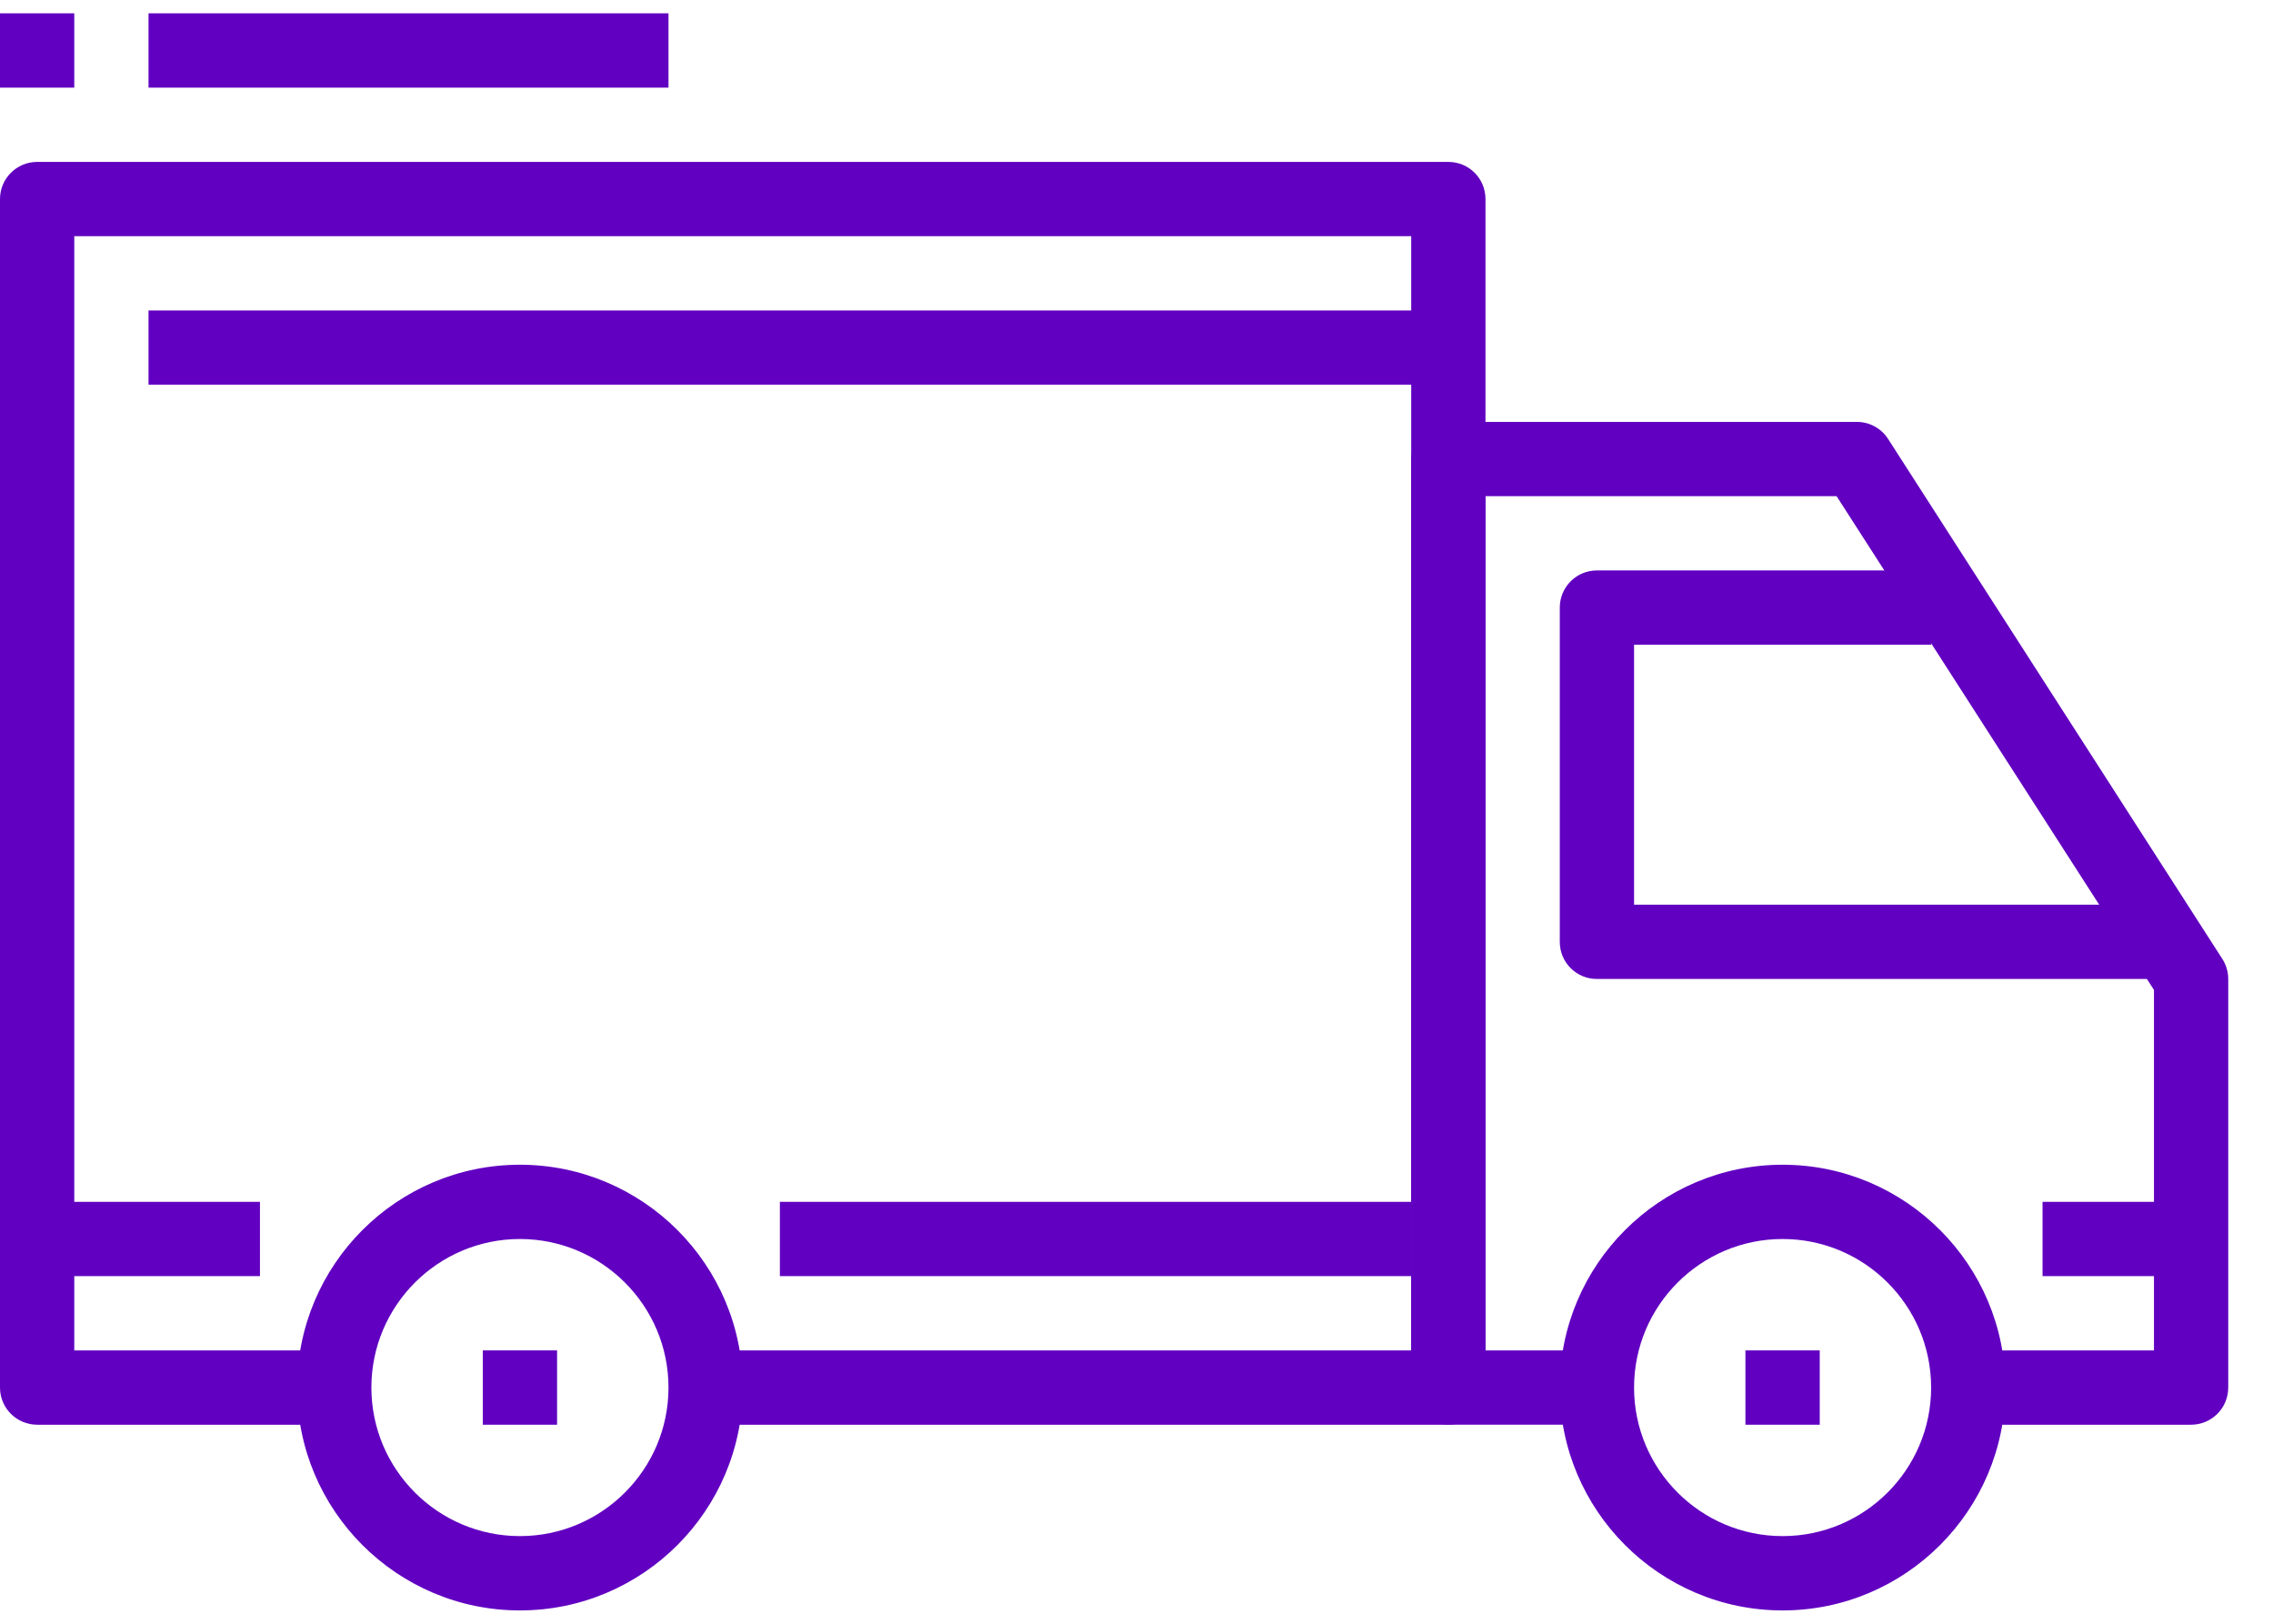
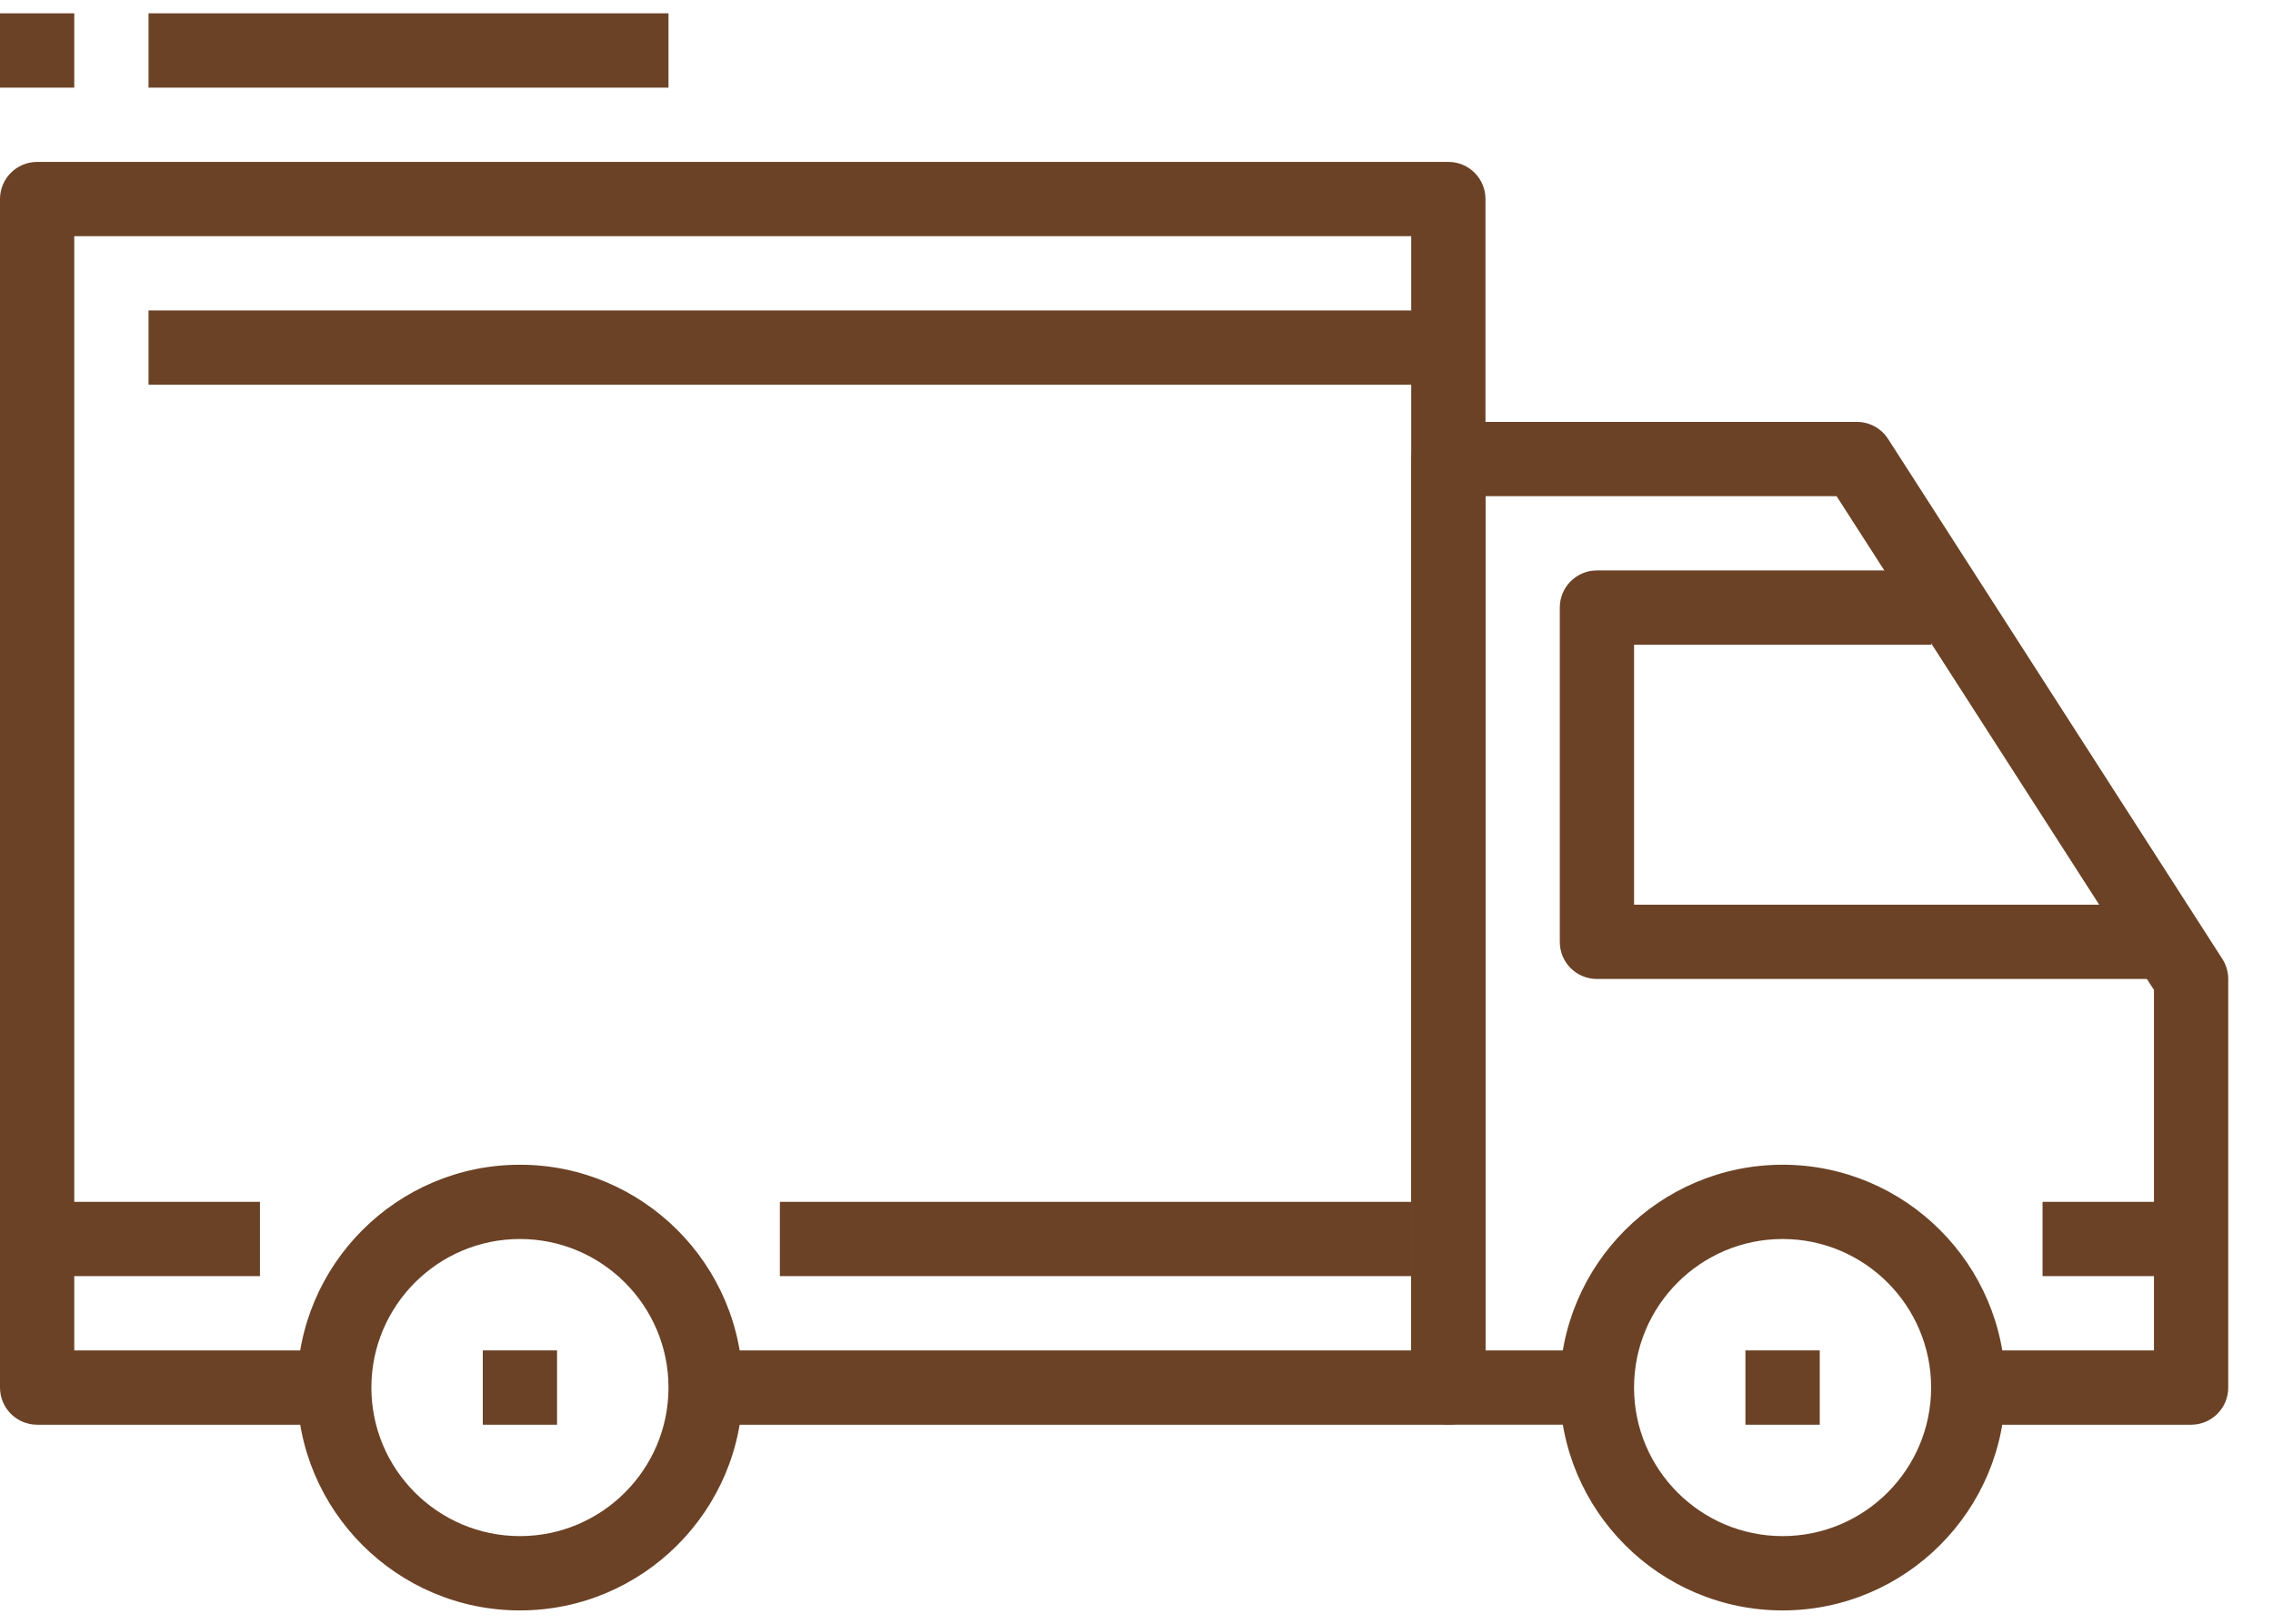
<svg xmlns="http://www.w3.org/2000/svg" width="49" height="35" viewBox="0 0 49 35" fill="none">
-   <path d="M11.208 25.106C8.559 25.106 6.405 27.26 6.405 29.909C6.405 32.558 8.559 34.713 11.208 34.713C13.857 34.713 16.012 32.558 16.012 29.909C16.012 27.26 13.857 25.106 11.208 25.106ZM11.208 33.111C9.442 33.111 8.006 31.675 8.006 29.909C8.006 28.143 9.442 26.707 11.208 26.707C12.974 26.707 14.411 28.143 14.411 29.909C14.411 31.675 12.974 33.111 11.208 33.111Z" fill="#6100c1" />
-   <path d="M38.428 25.106C35.779 25.106 33.624 27.26 33.624 29.909C33.624 32.558 35.779 34.713 38.428 34.713C41.077 34.713 43.231 32.558 43.231 29.909C43.231 27.26 41.077 25.106 38.428 25.106ZM38.428 33.111C36.662 33.111 35.226 31.675 35.226 29.909C35.226 28.143 36.662 26.707 38.428 26.707C40.194 26.707 41.63 28.143 41.63 29.909C41.63 31.675 40.194 33.111 38.428 33.111Z" fill="#6100c1" />
-   <path d="M47.908 20.67L40.702 9.461C40.555 9.232 40.301 9.094 40.029 9.094H31.223C30.78 9.094 30.422 9.453 30.422 9.894V29.909C30.422 30.352 30.78 30.709 31.223 30.709H34.425V29.108H32.023V10.695H39.592L46.434 21.338V29.108H42.431V30.71H47.234C47.677 30.71 48.035 30.352 48.035 29.909V21.103C48.035 20.95 47.991 20.798 47.908 20.67Z" fill="#6100c1" />
-   <path d="M35.226 19.501V13.897H41.63V12.296H34.425C33.982 12.296 33.625 12.655 33.625 13.097V20.302C33.625 20.745 33.982 21.102 34.425 21.102H46.434V19.501H35.226V19.501Z" fill="#6100c1" />
-   <path d="M31.223 3.49H0.801C0.359 3.49 0 3.848 0 4.29V29.909C0 30.352 0.359 30.71 0.801 30.71H7.205V29.108H1.601V5.091H30.422V29.108H15.211V30.71H31.223C31.666 30.71 32.023 30.352 32.023 29.909V4.29C32.023 3.848 31.666 3.49 31.223 3.49Z" fill="#6100c1" />
-   <path d="M5.604 25.906H0.801V27.507H5.604V25.906Z" fill="#6100c1" />
-   <path d="M30.422 25.906H16.812V27.507H30.422V25.906Z" fill="#6100c1" />
-   <path d="M47.234 25.906H44.032V27.507H47.234V25.906Z" fill="#6100c1" />
-   <path d="M31.223 6.692H3.202V8.293H31.223V6.692Z" fill="#6100c1" />
-   <path d="M12.009 29.108H10.408V30.71H12.009V29.108Z" fill="#6100c1" />
-   <path d="M39.229 29.108H37.627V30.71H39.229V29.108Z" fill="#6100c1" />
-   <path d="M14.411 0.287H3.202V1.889H14.411V0.287Z" fill="#6100c1" />
-   <path d="M1.601 0.287H0V1.889H1.601V0.287Z" fill="#6100c1" />
+   <path d="M11.208 25.106C8.559 25.106 6.405 27.26 6.405 29.909C6.405 32.558 8.559 34.713 11.208 34.713C13.857 34.713 16.012 32.558 16.012 29.909C16.012 27.26 13.857 25.106 11.208 25.106ZM11.208 33.111C9.442 33.111 8.006 31.675 8.006 29.909C8.006 28.143 9.442 26.707 11.208 26.707C12.974 26.707 14.411 28.143 14.411 29.909C14.411 31.675 12.974 33.111 11.208 33.111Z" fill="#6B4226" />
+   <path d="M38.428 25.106C35.779 25.106 33.624 27.26 33.624 29.909C33.624 32.558 35.779 34.713 38.428 34.713C41.077 34.713 43.231 32.558 43.231 29.909C43.231 27.26 41.077 25.106 38.428 25.106ZM38.428 33.111C36.662 33.111 35.226 31.675 35.226 29.909C35.226 28.143 36.662 26.707 38.428 26.707C40.194 26.707 41.63 28.143 41.63 29.909C41.63 31.675 40.194 33.111 38.428 33.111Z" fill="#6B4226" />
+   <path d="M47.908 20.67L40.702 9.461C40.555 9.232 40.301 9.094 40.029 9.094H31.223C30.78 9.094 30.422 9.453 30.422 9.894V29.909C30.422 30.352 30.78 30.709 31.223 30.709H34.425V29.108H32.023V10.695H39.592L46.434 21.338V29.108H42.431V30.71H47.234C47.677 30.71 48.035 30.352 48.035 29.909V21.103C48.035 20.95 47.991 20.798 47.908 20.67Z" fill="#6B4226" />
+   <path d="M35.226 19.501V13.897H41.63V12.296H34.425C33.982 12.296 33.625 12.655 33.625 13.097V20.302C33.625 20.745 33.982 21.102 34.425 21.102H46.434V19.501H35.226V19.501Z" fill="#6B4226" />
+   <path d="M31.223 3.49H0.801C0.359 3.49 0 3.848 0 4.29V29.909C0 30.352 0.359 30.71 0.801 30.71H7.205V29.108H1.601V5.091H30.422V29.108H15.211V30.71H31.223C31.666 30.71 32.023 30.352 32.023 29.909V4.29C32.023 3.848 31.666 3.49 31.223 3.49Z" fill="#6B4226" />
+   <path d="M5.604 25.906H0.801V27.507H5.604V25.906Z" fill="#6B4226" />
+   <path d="M30.422 25.906H16.812V27.507H30.422V25.906Z" fill="#6B4226" />
+   <path d="M47.234 25.906H44.032V27.507H47.234V25.906Z" fill="#6B4226" />
+   <path d="M31.223 6.692H3.202V8.293H31.223V6.692Z" fill="#6B4226" />
+   <path d="M12.009 29.108H10.408V30.71H12.009V29.108Z" fill="#6B4226" />
+   <path d="M39.229 29.108H37.627V30.71H39.229V29.108Z" fill="#6B4226" />
+   <path d="M14.411 0.287H3.202V1.889H14.411V0.287Z" fill="#6B4226" />
+   <path d="M1.601 0.287H0V1.889H1.601V0.287Z" fill="#6B4226" />
</svg>
